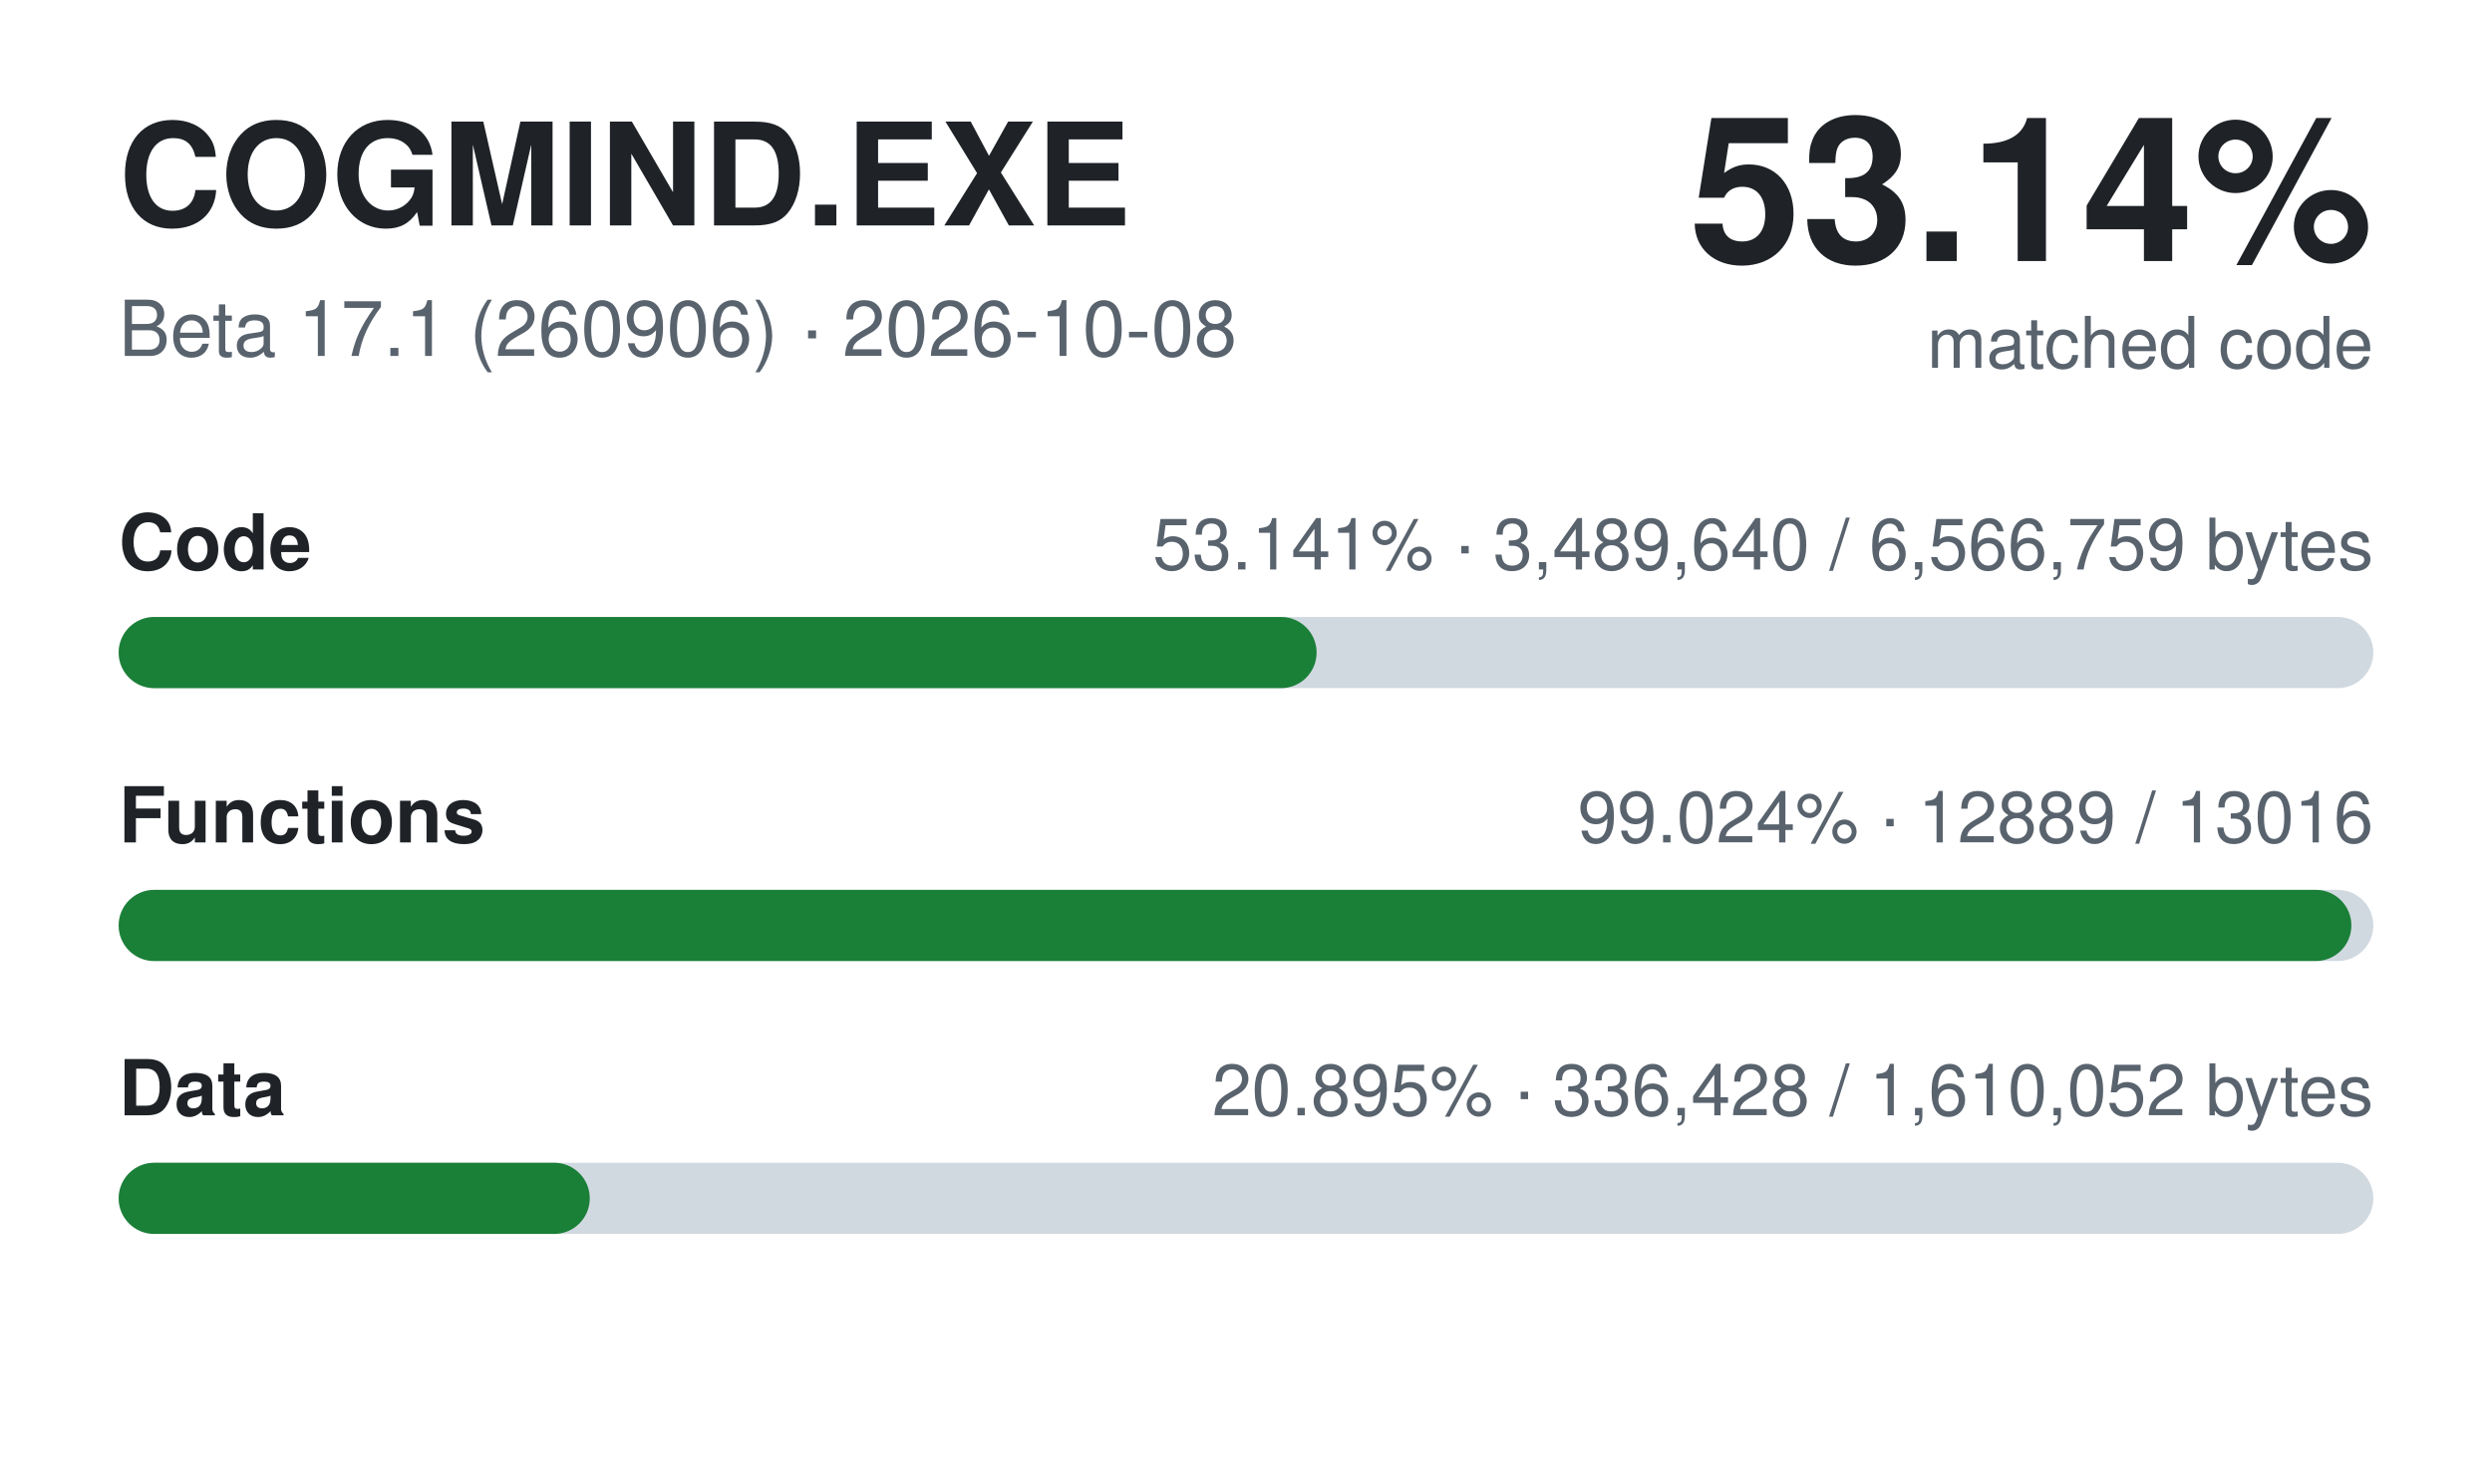
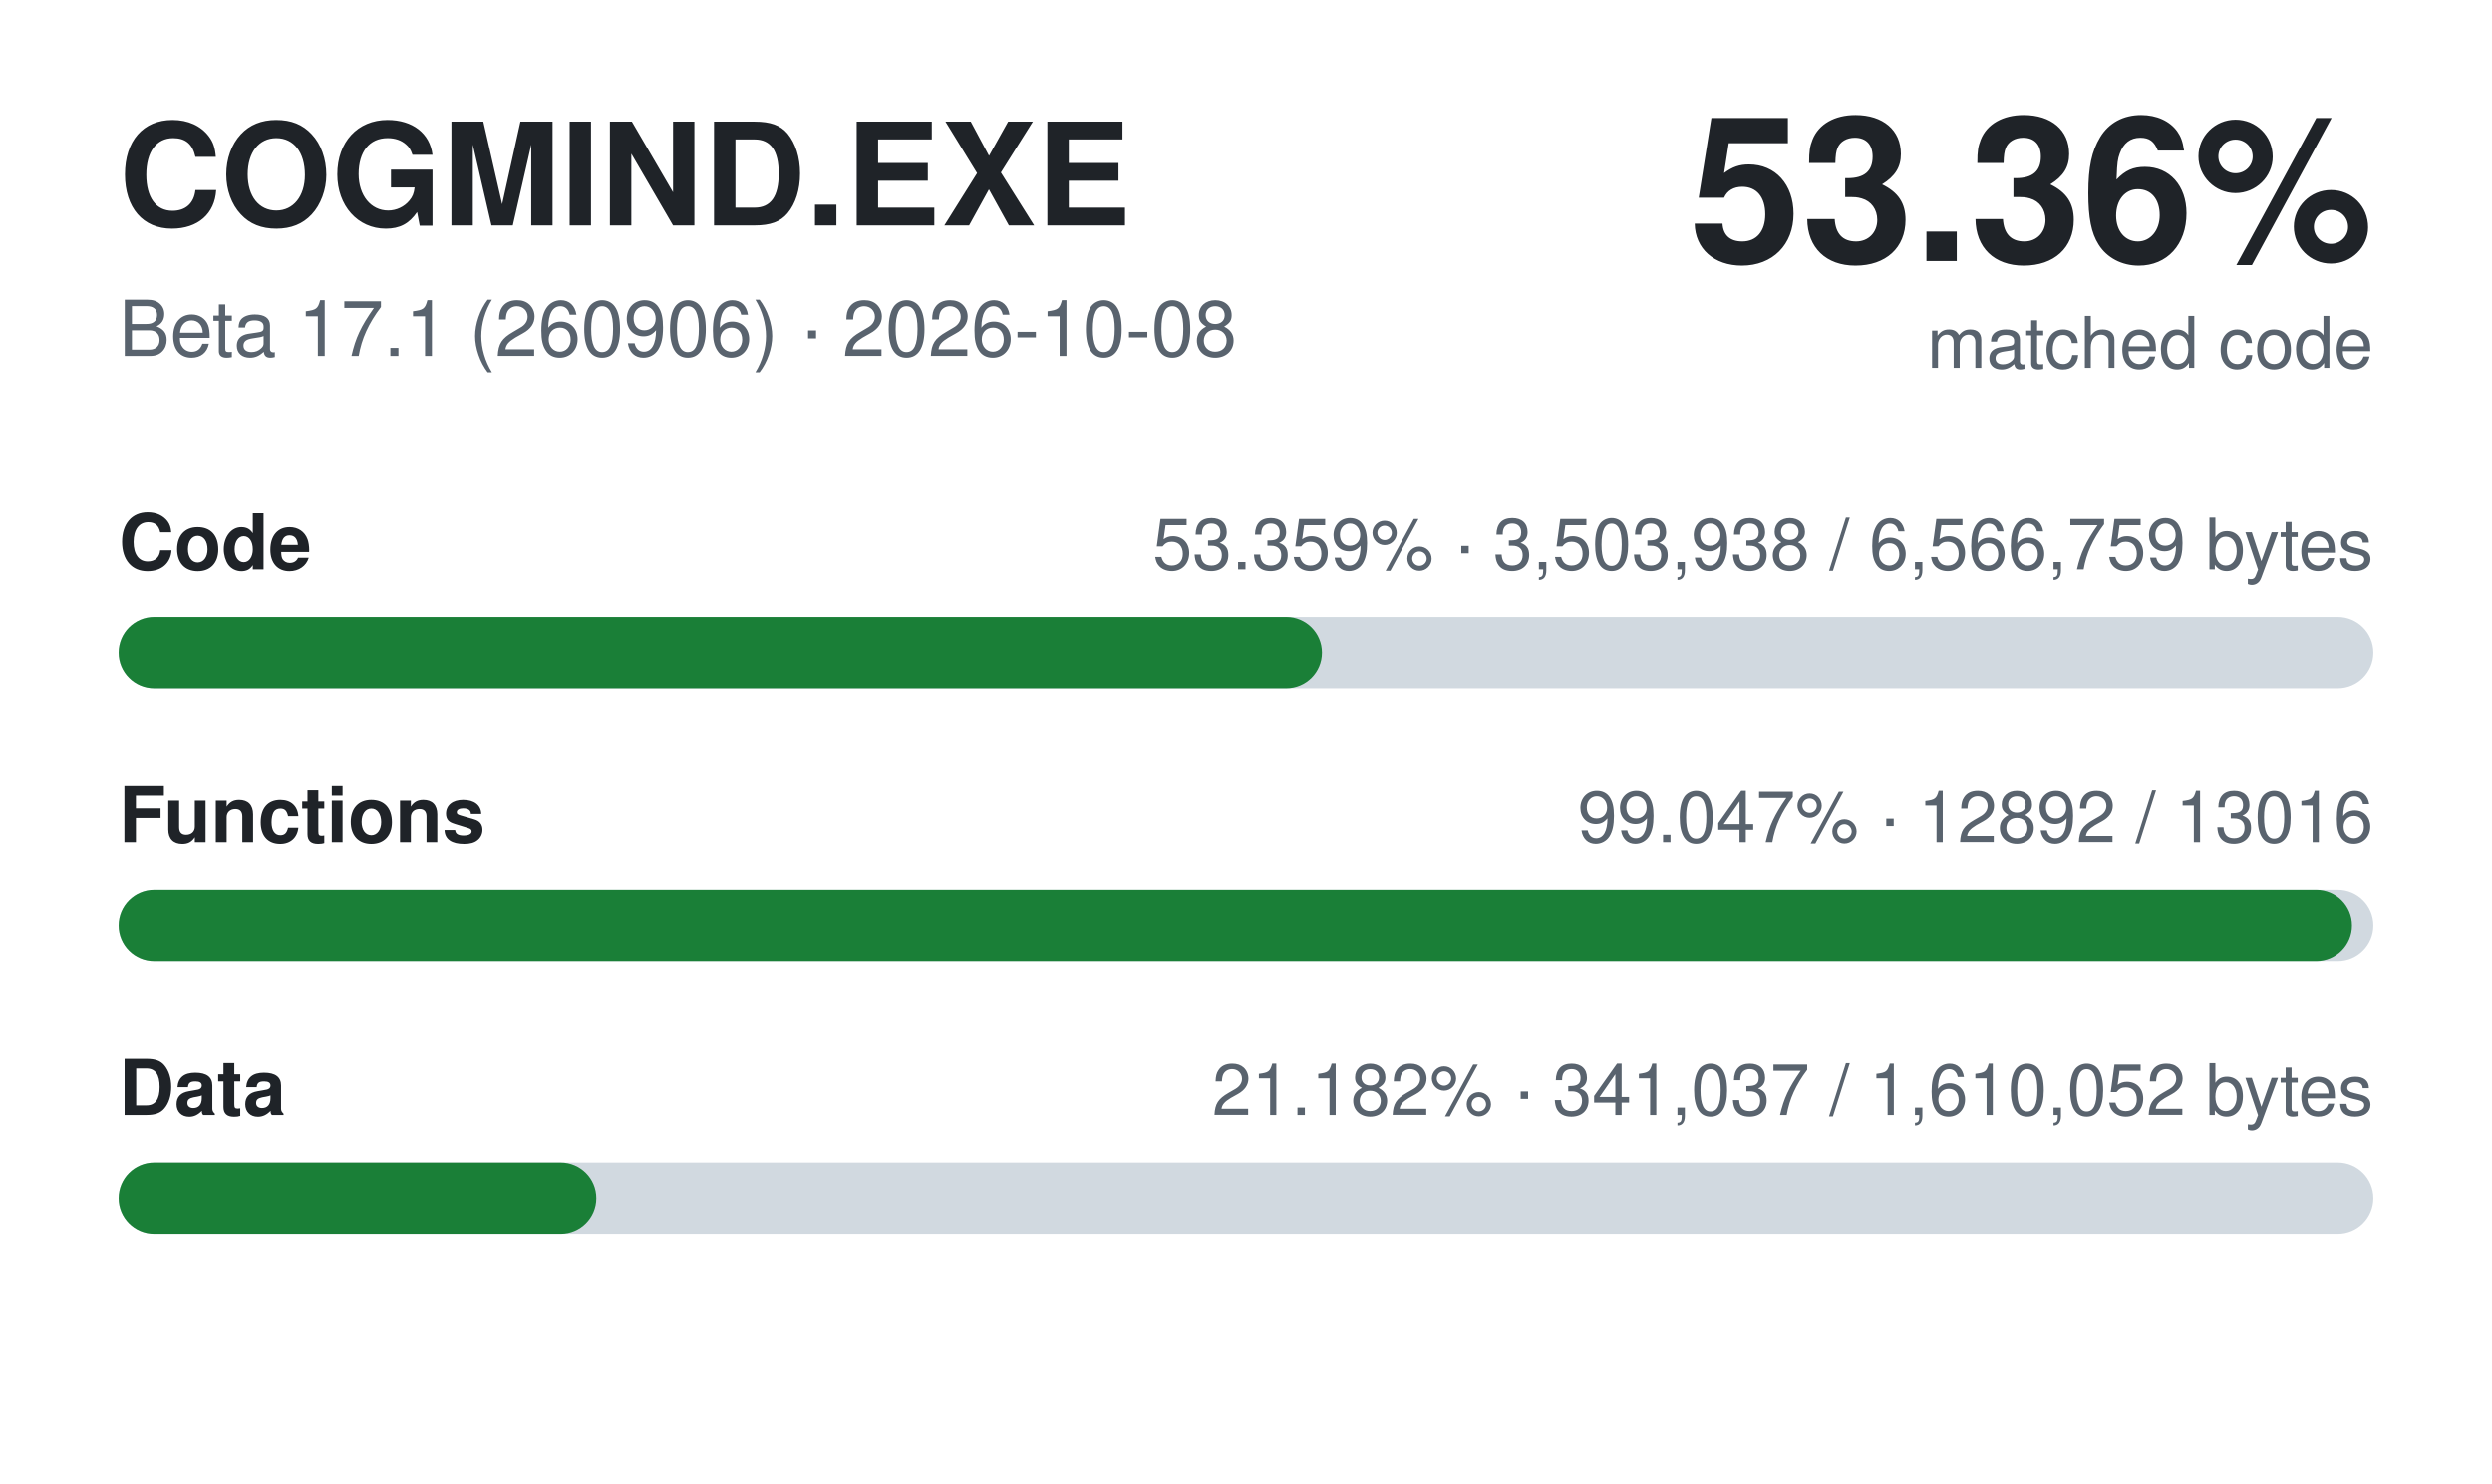
<svg xmlns="http://www.w3.org/2000/svg" width="420" height="250" font-family="-apple-system,Segoe UI,Helvetica,Arial,sans-serif">
  <style>.fg{fill:#1f2328}.mut{fill:#59636e}.trk{fill:#d1d9e0}.bar{fill:#1a7f37}@media (prefers-color-scheme: dark){.fg{fill:#f0f6fc}.mut{fill:#9198a1}.trk{fill:#3d444d}.bar{fill:#3fb950}}</style>
  <text x="20" y="38" font-size="24" font-weight="700" class="fg">COGMIND.EXE</text>
  <text x="20" y="60" font-size="13" class="mut">Beta 17.1 (260906) · 2026-10-08</text>
-   <text x="400" y="44" font-size="34" font-weight="700" text-anchor="end" class="fg">53.14%</text>
+   <text x="400" y="44" font-size="34" font-weight="700" text-anchor="end" class="fg">53.36%</text>
  <text x="400" y="62" font-size="12" text-anchor="end" class="mut">matched code</text>
  <text x="20" y="96" font-size="13" font-weight="600" class="fg">Code</text>
-   <text x="400" y="96" font-size="12" text-anchor="end" class="mut">53.141% · 3,489,640 / 6,566,759 bytes</text>
+   <text x="400" y="96" font-size="12" text-anchor="end" class="mut">53.359% · 3,503,938 / 6,566,759 bytes</text>
  <rect x="20" y="104" width="380" height="12" rx="6" class="trk" />
-   <rect x="20" y="104" width="201.9" height="12" rx="6" class="bar" />
+   <rect x="20" y="104" width="202.8" height="12" rx="6" class="bar" />
  <text x="20" y="142" font-size="13" font-weight="600" class="fg">Functions</text>
-   <text x="400" y="142" font-size="12" text-anchor="end" class="mut">99.024% · 12889 / 13016</text>
+   <text x="400" y="142" font-size="12" text-anchor="end" class="mut">99.047% · 12892 / 13016</text>
  <rect x="20" y="150" width="380" height="12" rx="6" class="trk" />
-   <rect x="20" y="150" width="376.3" height="12" rx="6" class="bar" />
+   <rect x="20" y="150" width="376.4" height="12" rx="6" class="bar" />
  <text x="20" y="188" font-size="13" font-weight="600" class="fg">Data</text>
-   <text x="400" y="188" font-size="12" text-anchor="end" class="mut">20.895% · 336,428 / 1,610,052 bytes</text>
+   <text x="400" y="188" font-size="12" text-anchor="end" class="mut">21.182% · 341,037 / 1,610,052 bytes</text>
  <rect x="20" y="196" width="380" height="12" rx="6" class="trk" />
-   <rect x="20" y="196" width="79.4" height="12" rx="6" class="bar" />
+   <rect x="20" y="196" width="80.5" height="12" rx="6" class="bar" />
</svg>
